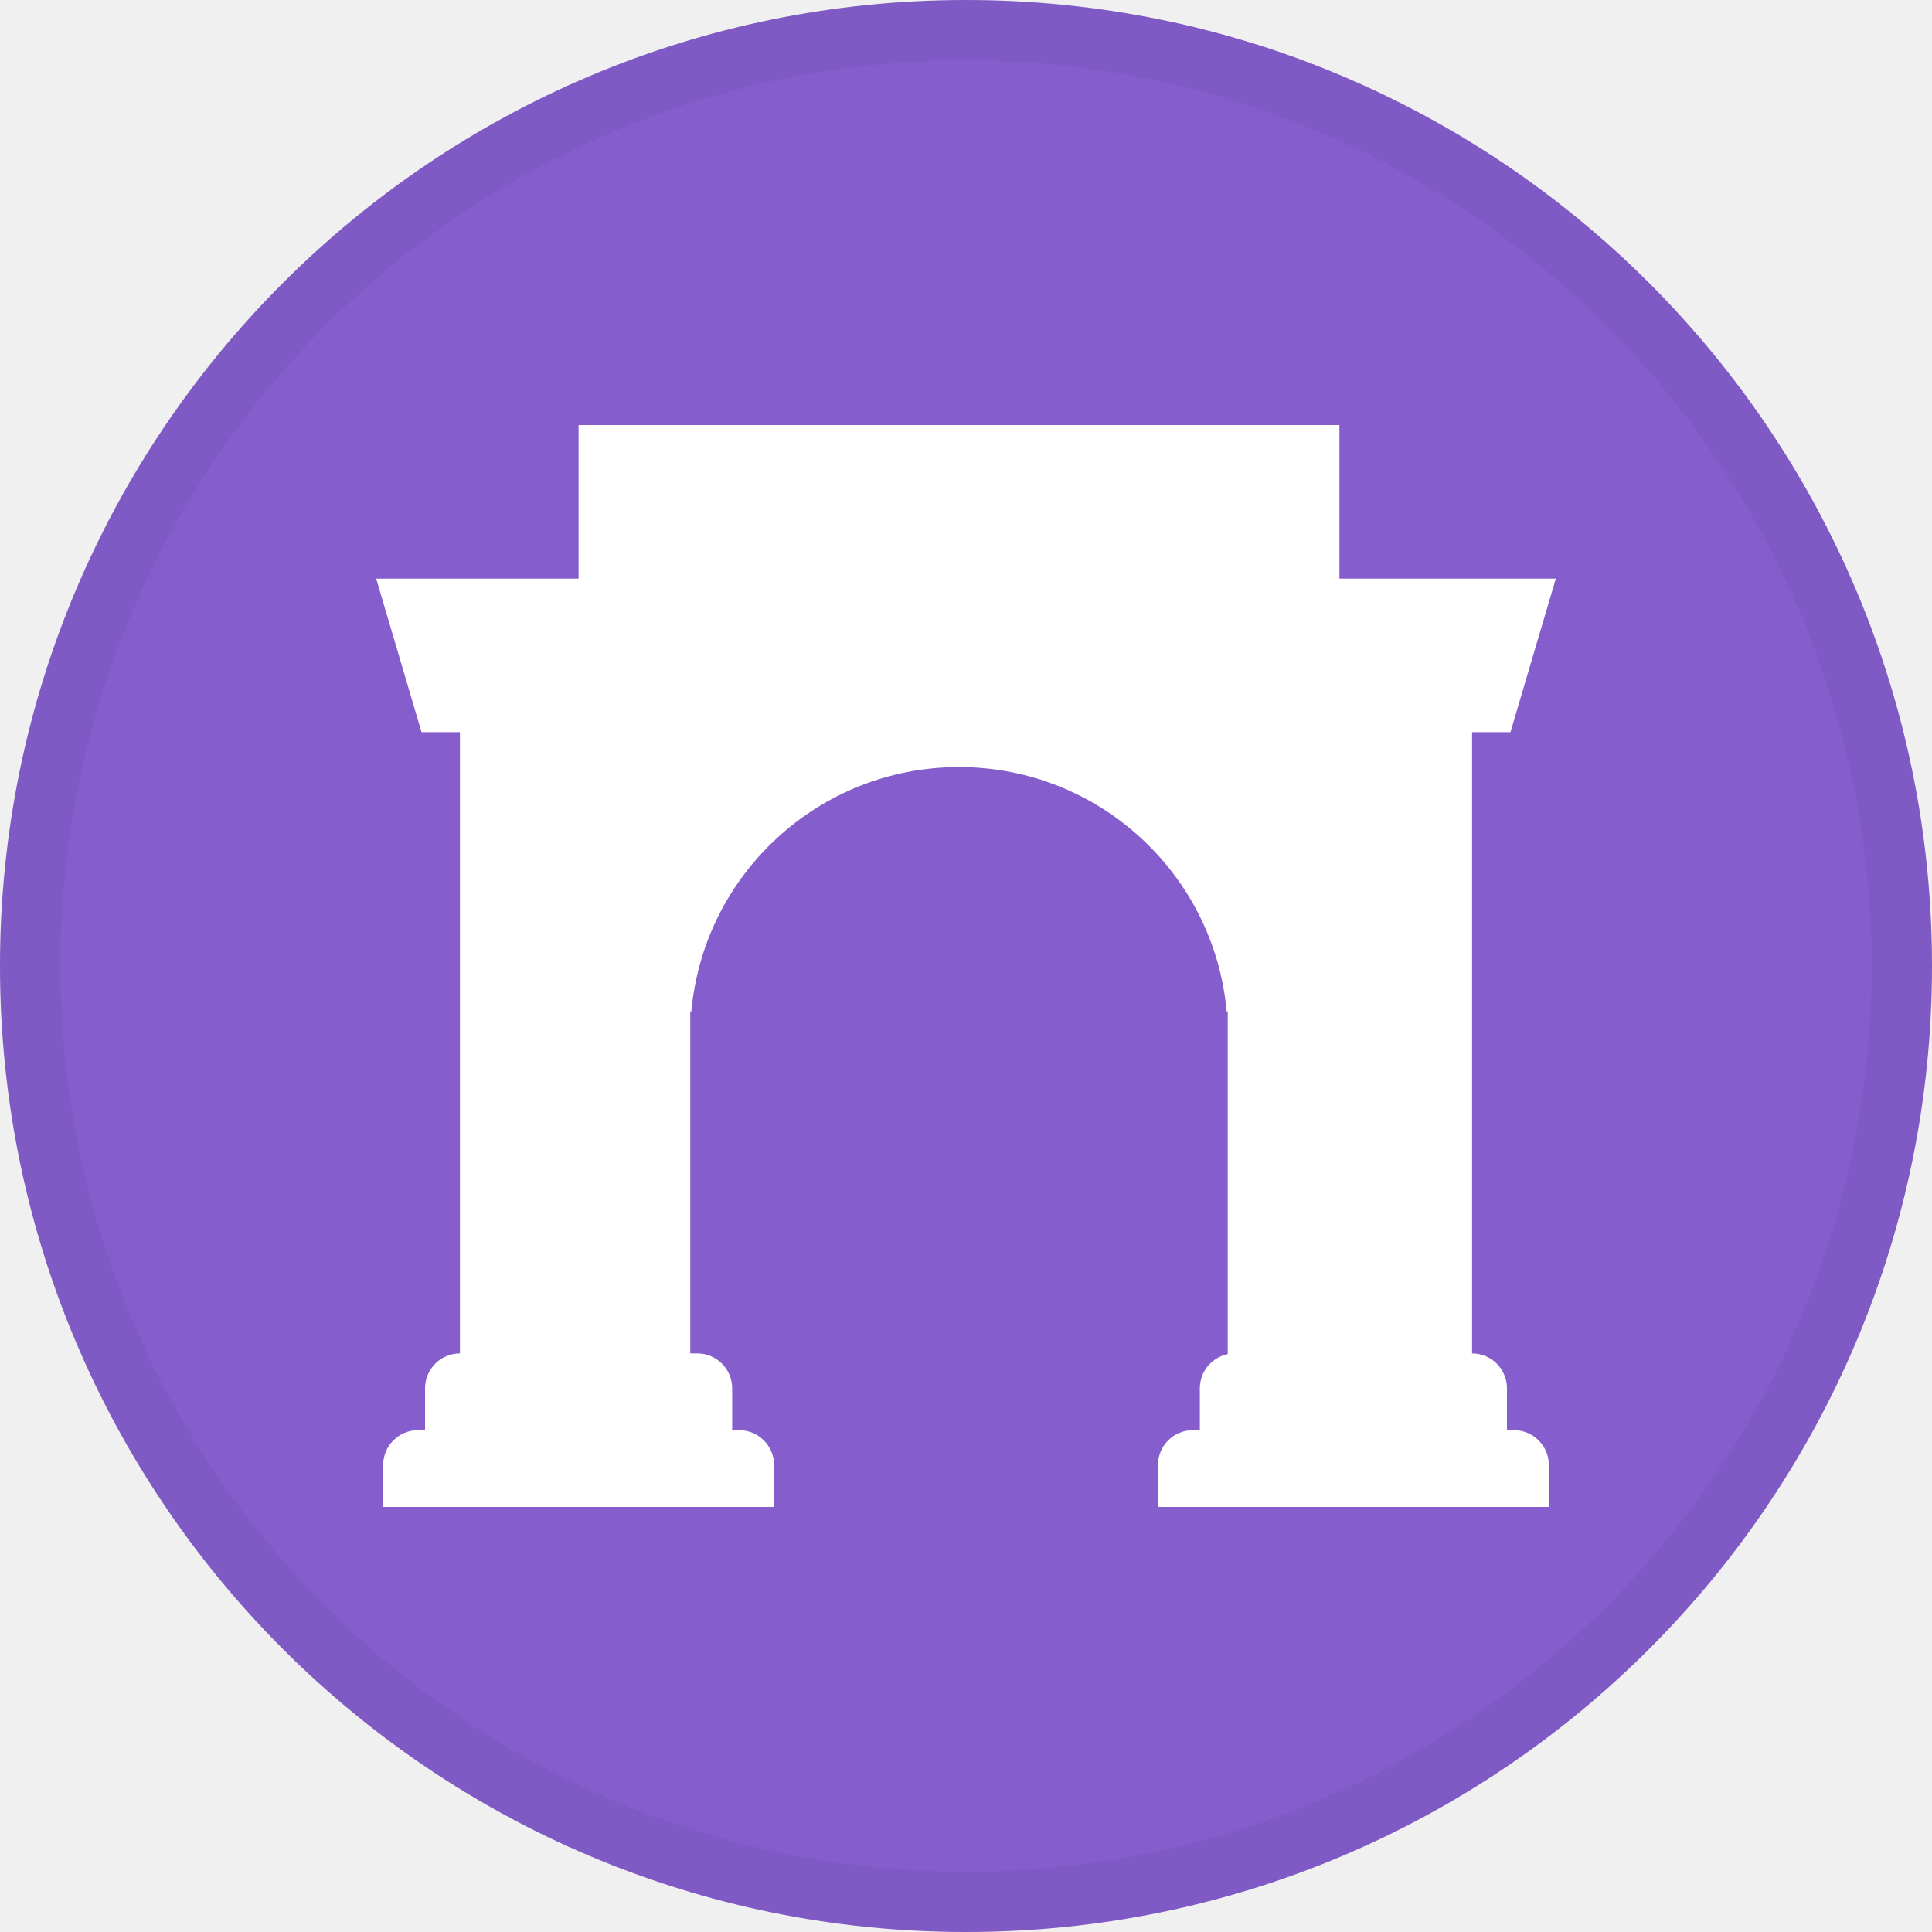
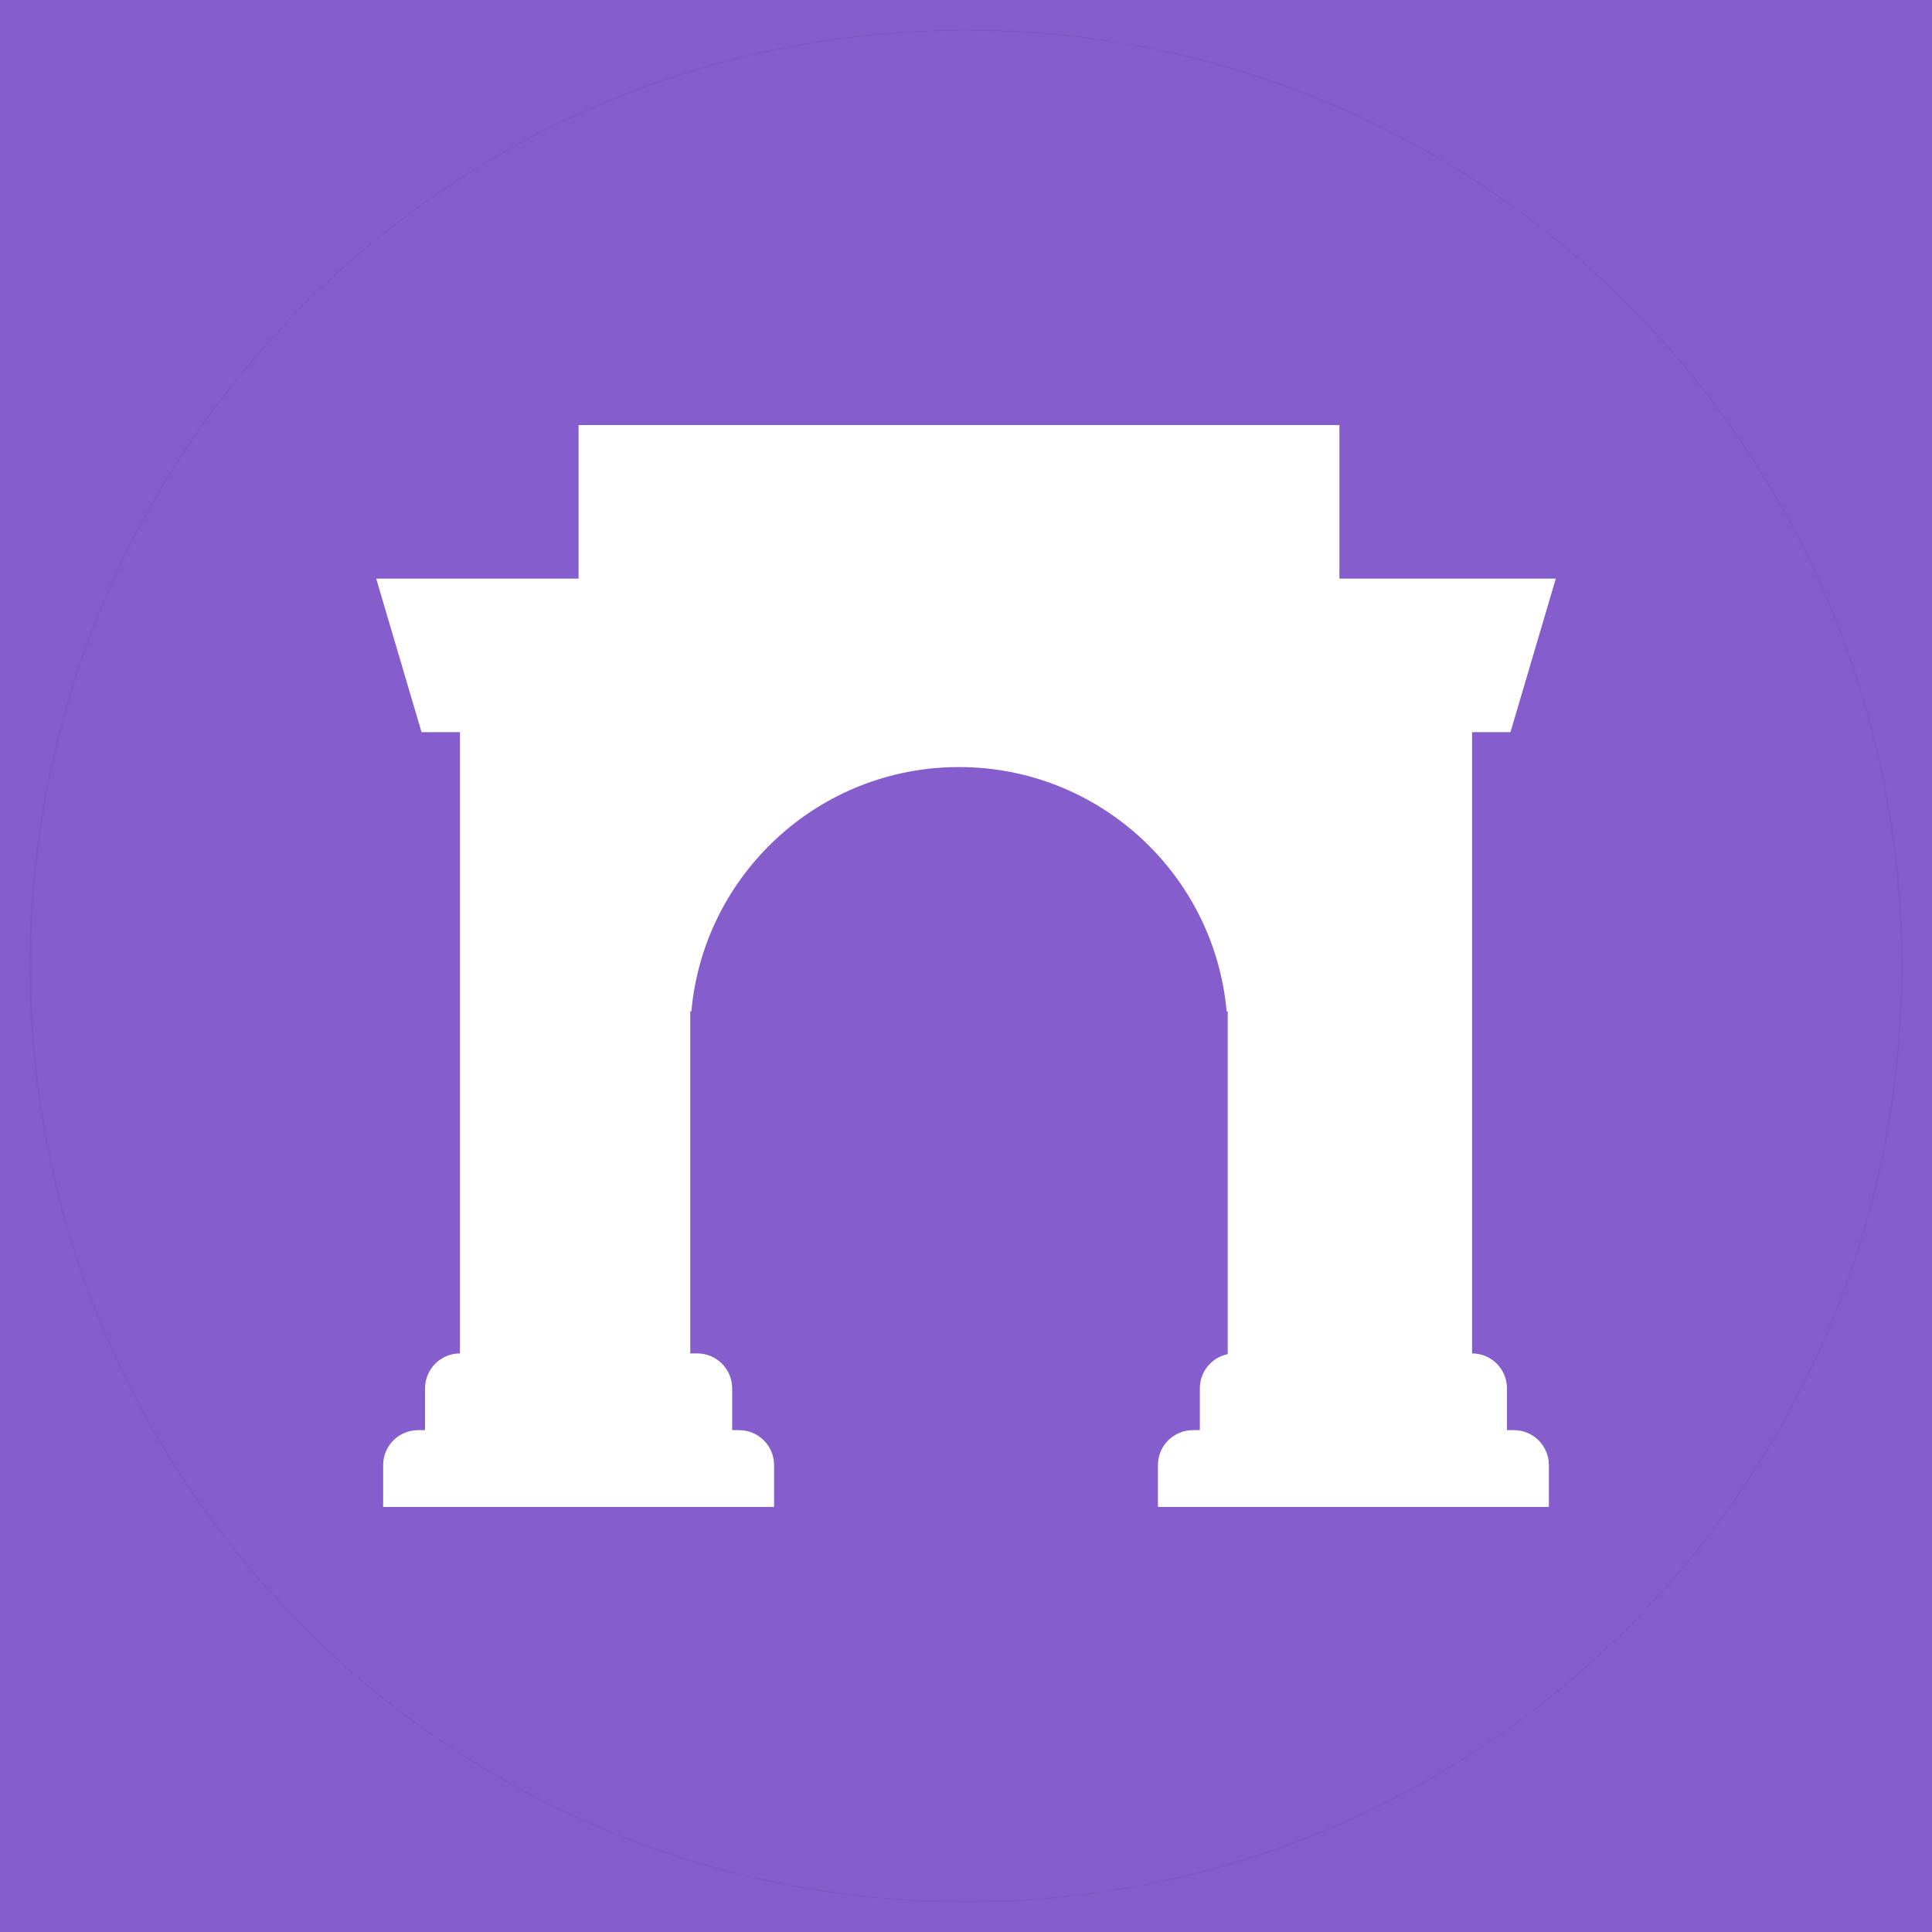
- <svg xmlns="http://www.w3.org/2000/svg" width="32" height="32" viewBox="0 0 32 32" fill="none">
-   <g clip-path="url(#clip0_1661_11108)">
-     <rect width="32" height="32" fill="#855DCD" />
-     <path d="M9.583 7.04H22.185V24.96H20.335V16.752H20.317C20.113 14.483 18.206 12.705 15.884 12.705C13.562 12.705 11.656 14.483 11.451 16.752H11.433V24.96H9.583V7.04Z" fill="white" />
-     <path d="M6.231 9.584L6.982 12.127H7.618V22.417C7.299 22.417 7.04 22.675 7.04 22.995V23.688H6.924C6.605 23.688 6.346 23.947 6.346 24.266V24.96H12.821V24.266C12.821 23.947 12.562 23.688 12.243 23.688H12.127V22.995C12.127 22.675 11.868 22.417 11.549 22.417H10.855V9.584H6.231Z" fill="white" />
-     <path d="M20.451 22.417C20.132 22.417 19.873 22.675 19.873 22.995V23.688H19.757C19.438 23.688 19.179 23.947 19.179 24.266V24.96H25.654V24.266C25.654 23.947 25.395 23.688 25.076 23.688H24.96V22.995C24.96 22.675 24.701 22.417 24.382 22.417V12.127H25.018L25.769 9.584H21.145V22.417H20.451Z" fill="white" />
+ <svg xmlns="http://www.w3.org/2000/svg" version="1.1" width="1080" height="1080" viewBox="0 0 1080 1080" xml:space="preserve">
+   <defs>
+ </defs>
+   <g transform="matrix(1 0 0 1 540 540)" id="9b53461d-6623-4d1f-9812-92fcebb0b284">
+     <rect style="stroke: none; stroke-width: 1; stroke-dasharray: none; stroke-linecap: butt; stroke-dashoffset: 0; stroke-linejoin: miter; stroke-miterlimit: 4; fill: rgb(133,93,205); fill-rule: nonzero; opacity: 1;" vector-effect="non-scaling-stroke" x="-540" y="-540" rx="0" ry="0" width="1080" height="1080" />
  </g>
-   <path d="M0.5 16C0.5 7.44 7.44 0.5 16 0.5C24.56 0.5 31.5 7.44 31.5 16C31.5 24.56 24.56 31.5 16 31.5C7.44 31.5 0.5 24.56 0.5 16Z" stroke="#141414" stroke-opacity="0.05" />
-   <defs>
-     <clipPath id="clip0_1661_11108">
-       <path d="M0 16C0 7.163 7.163 0 16 0C24.837 0 32 7.163 32 16C32 24.837 24.837 32 16 32C7.163 32 0 24.837 0 16Z" fill="white" />
-     </clipPath>
-   </defs>
+   <g transform="matrix(1 0 0 1 540 540)" id="be5a0abe-219e-4c3e-9075-9bbacfd75516">
+ </g>
+   <g transform="matrix(33.75 0 0 33.75 540 540)">
+     <g style="">
+       <g transform="matrix(1 0 0 1 0 0)" clip-path="url(#CLIPPATH_3)">
+         <clipPath id="CLIPPATH_3">
+           <path transform="matrix(1 0 0 1 0 0) translate(-16, -16)" id="clip0_1661_11108" d="M 0 16 C 0 7.163 7.163 0 16 0 C 24.837 0 32 7.163 32 16 C 32 24.837 24.837 32 16 32 C 7.163 32 0 24.837 0 16 Z" stroke-linecap="round" />
+         </clipPath>
+         <rect style="stroke: none; stroke-width: 1; stroke-dasharray: none; stroke-linecap: butt; stroke-dashoffset: 0; stroke-linejoin: miter; stroke-miterlimit: 4; fill: rgb(133,93,205); fill-rule: nonzero; opacity: 1;" vector-effect="non-scaling-stroke" x="-16" y="-16" rx="0" ry="0" width="32" height="32" />
+       </g>
+       <g transform="matrix(1 0 0 1 -0.12 0)" clip-path="url(#CLIPPATH_4)">
+         <clipPath id="CLIPPATH_4">
+           <path transform="matrix(1 0 0 1 0.12 0) translate(-16, -16)" id="clip0_1661_11108" d="M 0 16 C 0 7.163 7.163 0 16 0 C 24.837 0 32 7.163 32 16 C 32 24.837 24.837 32 16 32 C 7.163 32 0 24.837 0 16 Z" stroke-linecap="round" />
+         </clipPath>
+         <path style="stroke: none; stroke-width: 1; stroke-dasharray: none; stroke-linecap: butt; stroke-dashoffset: 0; stroke-linejoin: miter; stroke-miterlimit: 4; fill: rgb(255,255,255); fill-rule: nonzero; opacity: 1;" vector-effect="non-scaling-stroke" transform=" translate(-15.88, -16)" d="M 9.583 7.04 L 22.185 7.04 L 22.185 24.96 L 20.335 24.96 L 20.335 16.752 L 20.317 16.752 C 20.113 14.483 18.206 12.705 15.884 12.705 C 13.562 12.705 11.656 14.483 11.451 16.752 L 11.433 16.752 L 11.433 24.96 L 9.583 24.96 L 9.583 7.04 Z" stroke-linecap="round" />
+       </g>
+       <g transform="matrix(1 0 0 1 -6.47 1.27)" clip-path="url(#CLIPPATH_5)">
+         <clipPath id="CLIPPATH_5">
+           <path transform="matrix(1 0 0 1 6.47 -1.27) translate(-16, -16)" id="clip0_1661_11108" d="M 0 16 C 0 7.163 7.163 0 16 0 C 24.837 0 32 7.163 32 16 C 32 24.837 24.837 32 16 32 C 7.163 32 0 24.837 0 16 Z" stroke-linecap="round" />
+         </clipPath>
+         <path style="stroke: none; stroke-width: 1; stroke-dasharray: none; stroke-linecap: butt; stroke-dashoffset: 0; stroke-linejoin: miter; stroke-miterlimit: 4; fill: rgb(255,255,255); fill-rule: nonzero; opacity: 1;" vector-effect="non-scaling-stroke" transform=" translate(-9.53, -17.27)" d="M 6.231 9.584 L 6.982 12.127 L 7.618 12.127 L 7.618 22.417 C 7.299 22.417 7.04 22.675 7.04 22.995 L 7.04 23.688 L 6.924 23.688 C 6.605 23.688 6.346 23.947 6.346 24.266 L 6.346 24.96 L 12.821 24.96 L 12.821 24.266 C 12.821 23.947 12.562 23.688 12.243 23.688 L 12.127 23.688 L 12.127 22.995 C 12.127 22.675 11.868 22.417 11.549 22.417 L 10.855 22.417 L 10.855 9.584 L 6.231 9.584 Z" stroke-linecap="round" />
+       </g>
+       <g transform="matrix(1 0 0 1 6.47 1.27)" clip-path="url(#CLIPPATH_6)">
+         <clipPath id="CLIPPATH_6">
+           <path transform="matrix(1 0 0 1 -6.47 -1.27) translate(-16, -16)" id="clip0_1661_11108" d="M 0 16 C 0 7.163 7.163 0 16 0 C 24.837 0 32 7.163 32 16 C 32 24.837 24.837 32 16 32 C 7.163 32 0 24.837 0 16 Z" stroke-linecap="round" />
+         </clipPath>
+         <path style="stroke: none; stroke-width: 1; stroke-dasharray: none; stroke-linecap: butt; stroke-dashoffset: 0; stroke-linejoin: miter; stroke-miterlimit: 4; fill: rgb(255,255,255); fill-rule: nonzero; opacity: 1;" vector-effect="non-scaling-stroke" transform=" translate(-22.47, -17.27)" d="M 20.451 22.417 C 20.132 22.417 19.873 22.675 19.873 22.995 L 19.873 23.688 L 19.757 23.688 C 19.438 23.688 19.179 23.947 19.179 24.266 L 19.179 24.96 L 25.654 24.96 L 25.654 24.266 C 25.654 23.947 25.395 23.688 25.076 23.688 L 24.96 23.688 L 24.96 22.995 C 24.96 22.675 24.701 22.417 24.382 22.417 L 24.382 12.127 L 25.018 12.127 L 25.769 9.584 L 21.145 9.584 L 21.145 22.417 L 20.451 22.417 Z" stroke-linecap="round" />
+       </g>
+       <g transform="matrix(1 0 0 1 0 0)">
+         <path style="stroke: rgb(20,20,20); stroke-opacity: 0.05; stroke-width: 1; stroke-dasharray: none; stroke-linecap: butt; stroke-dashoffset: 0; stroke-linejoin: miter; stroke-miterlimit: 4; fill: none; fill-rule: nonzero; opacity: 1;" vector-effect="non-scaling-stroke" transform=" translate(-16, -16)" d="M 0.5 16 C 0.5 7.44 7.44 0.5 16 0.5 C 24.56 0.5 31.5 7.44 31.5 16 C 31.5 24.56 24.56 31.5 16 31.5 C 7.44 31.5 0.5 24.56 0.5 16 Z" stroke-linecap="round" />
+       </g>
+     </g>
+   </g>
</svg>
